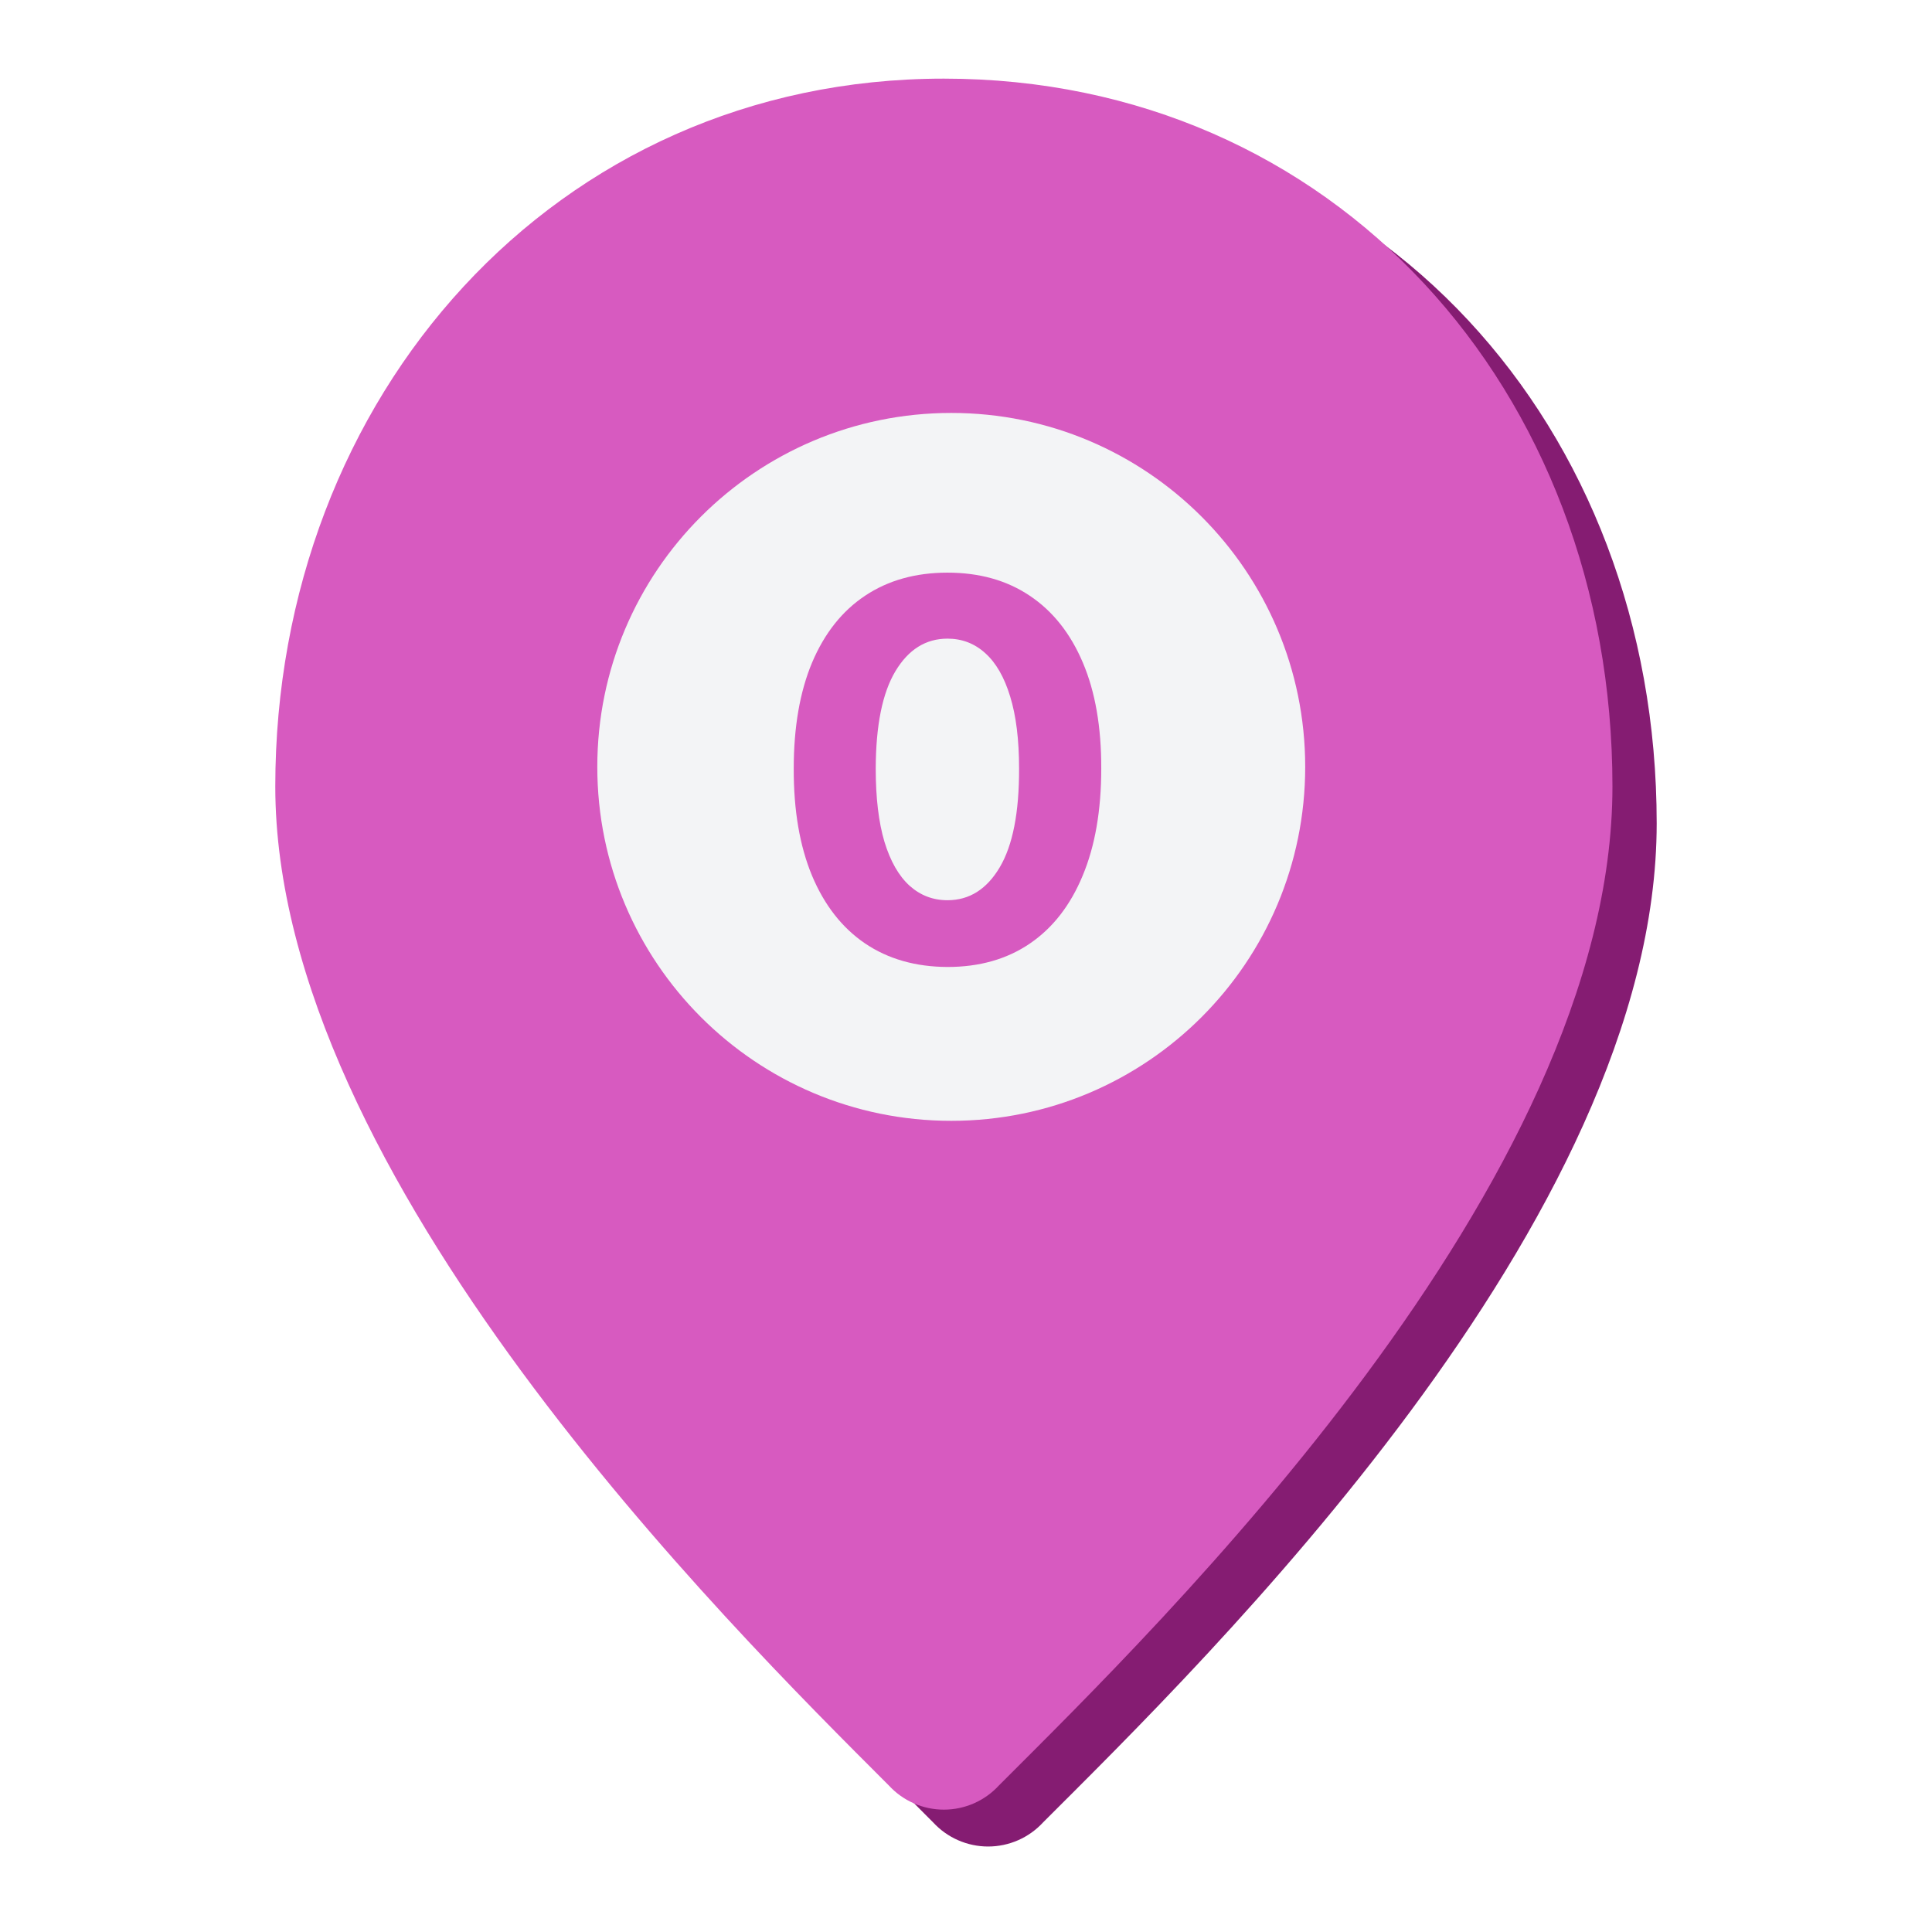
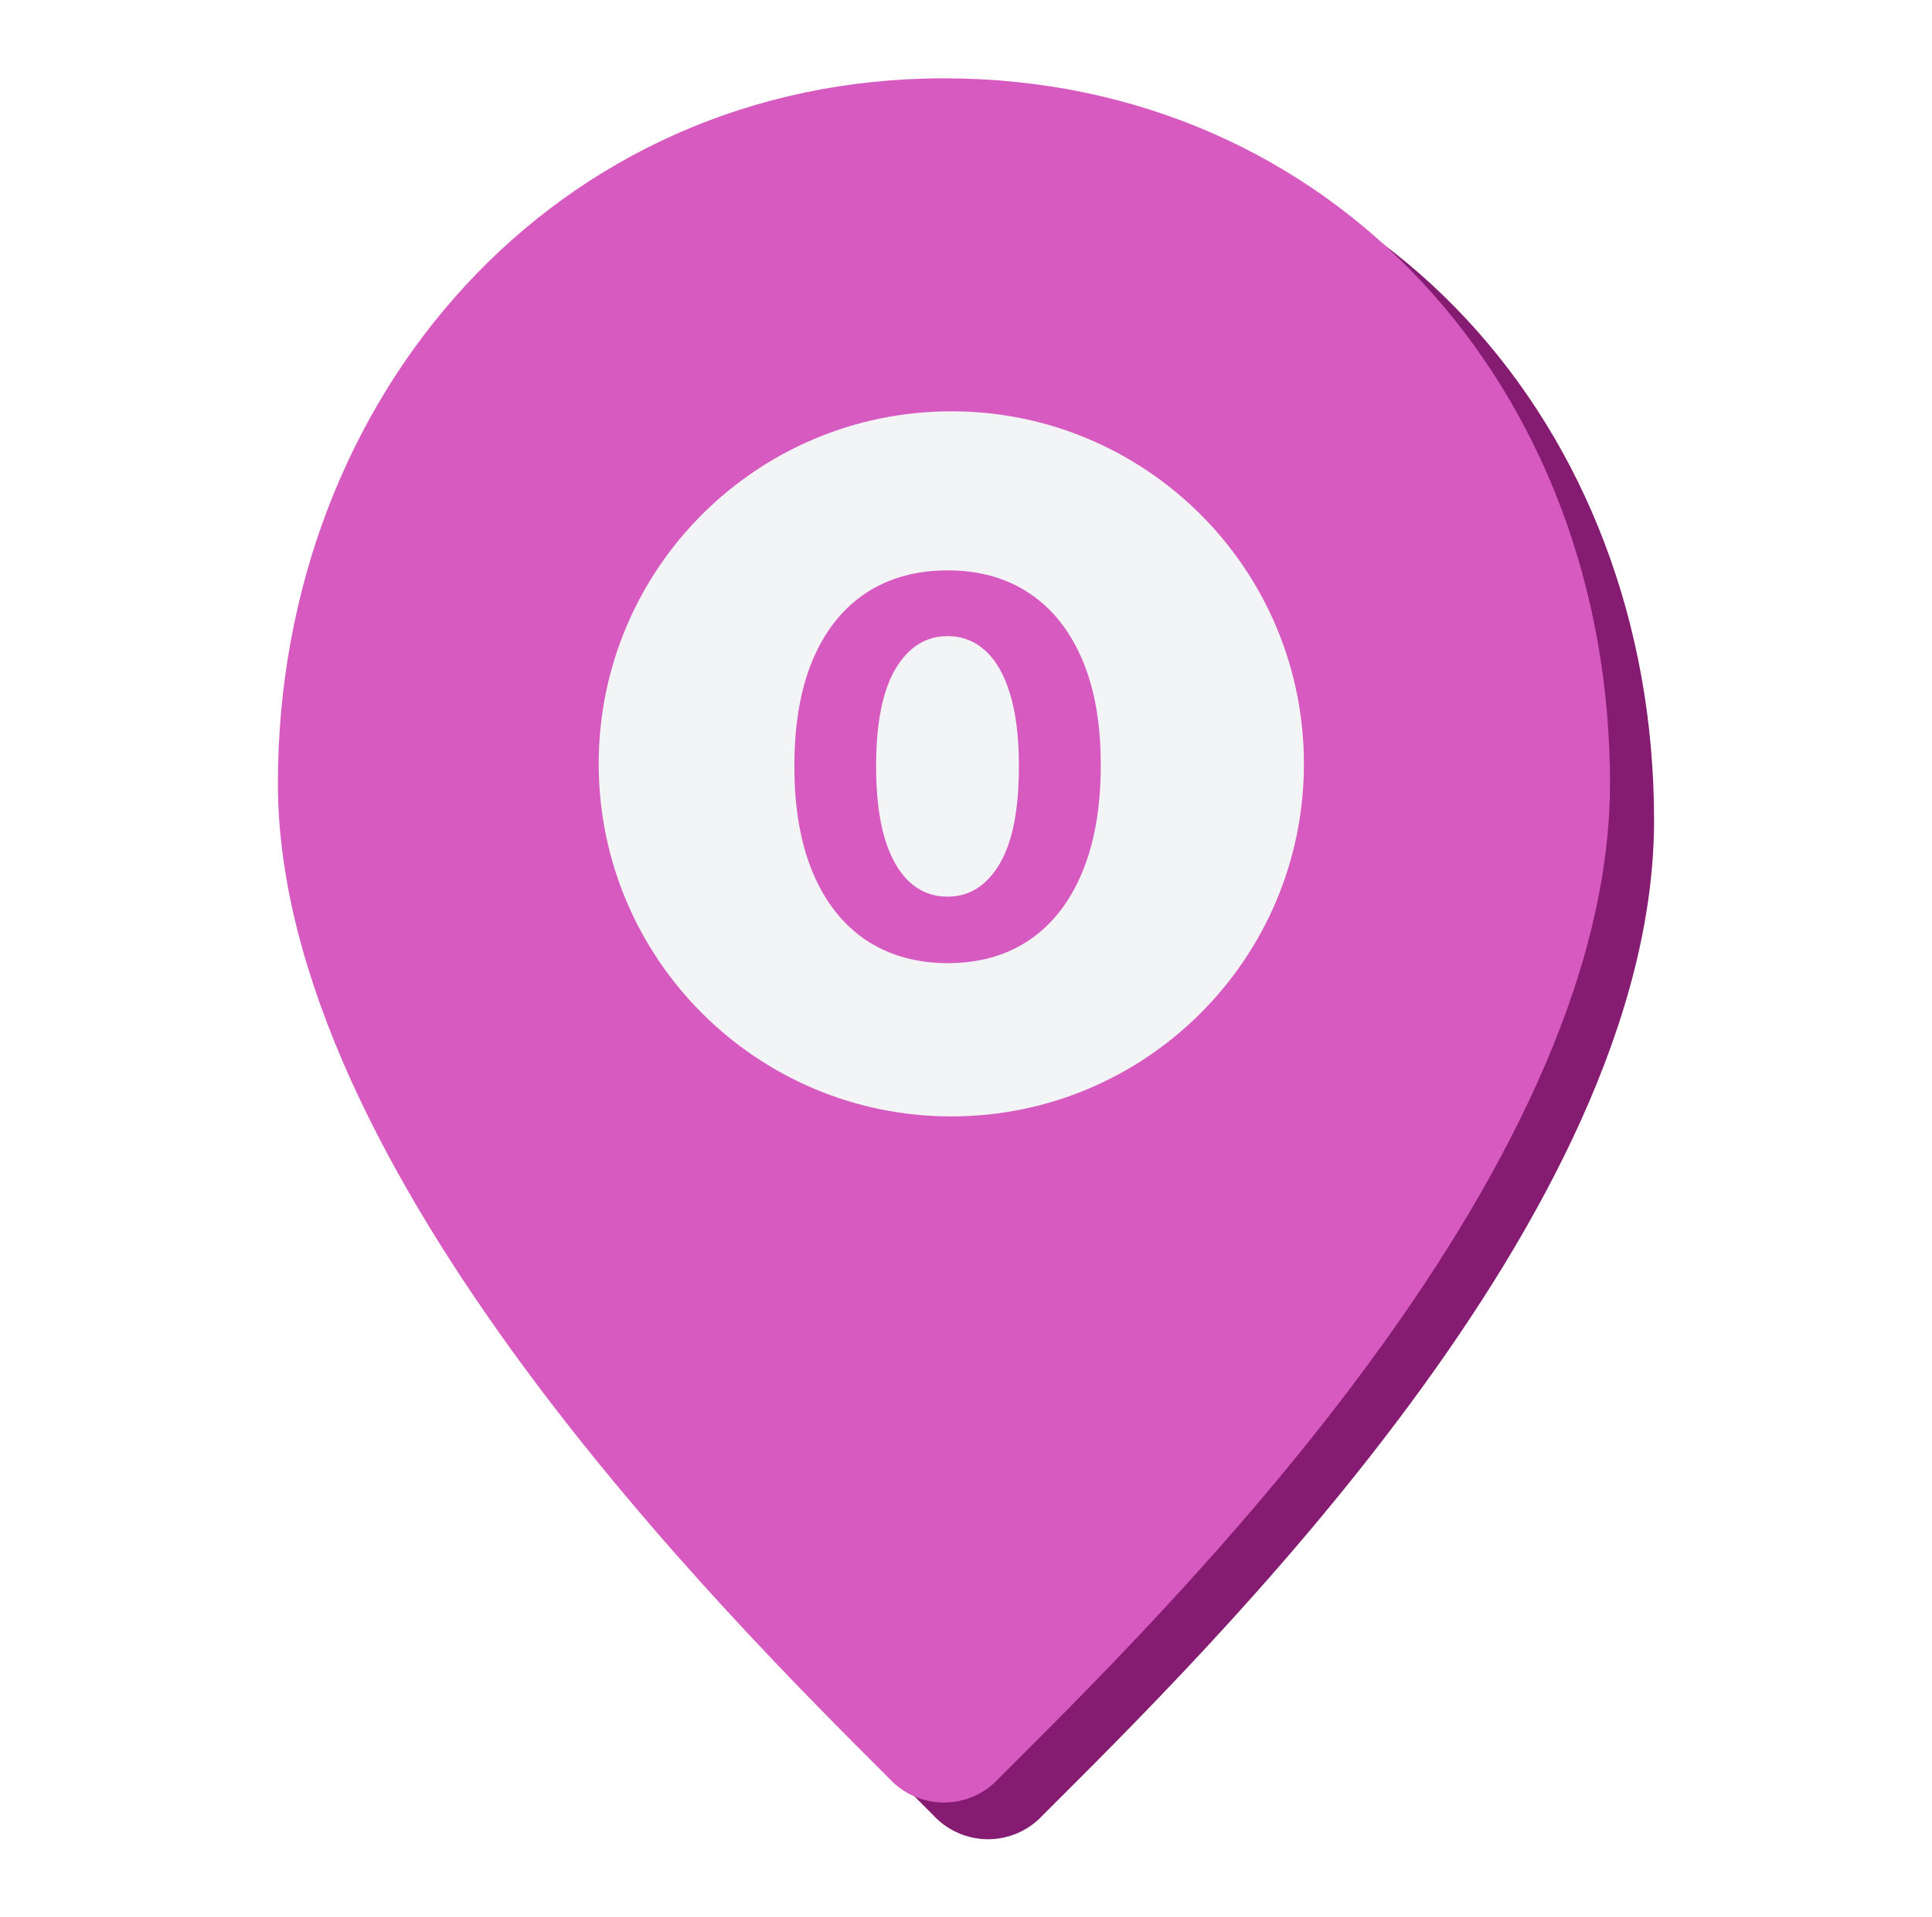
- <svg xmlns="http://www.w3.org/2000/svg" width="262" height="261" viewBox="0 0 262 261" fill="none">
-   <path d="M133.999 15.664C81.199 15.664 43.332 58.864 43.332 111.664C43.332 164.464 104.665 225.264 126.532 247.131C127.481 248.165 128.635 248.991 129.921 249.556C131.206 250.121 132.595 250.413 133.999 250.413C135.403 250.413 136.792 250.121 138.077 249.556C139.362 248.991 140.516 248.165 141.465 247.131C163.332 225.264 224.665 165.531 224.665 111.664C224.665 57.797 186.799 15.664 133.999 15.664ZM164.399 104.731L153.199 115.397L155.865 131.931C155.934 132.919 155.752 133.908 155.335 134.806C154.918 135.705 154.281 136.483 153.482 137.069C152.684 137.654 151.75 138.028 150.768 138.156C149.785 138.283 148.787 138.16 147.865 137.797L133.999 127.664L120.132 137.797C119.21 138.16 118.212 138.283 117.23 138.156C116.248 138.028 115.314 137.654 114.515 137.069C113.717 136.483 113.079 135.705 112.663 134.806C112.246 133.908 112.063 132.919 112.132 131.931L114.799 115.397L103.599 104.731C102.926 103.961 102.466 103.028 102.264 102.025C102.063 101.023 102.127 99.985 102.45 99.015C102.774 98.044 103.345 97.175 104.108 96.494C104.871 95.813 105.798 95.343 106.799 95.131L122.265 92.997L129.199 77.531C129.635 76.629 130.317 75.869 131.166 75.337C132.015 74.804 132.997 74.522 133.999 74.522C135.001 74.522 135.982 74.804 136.831 75.337C137.68 75.869 138.362 76.629 138.799 77.531L145.732 92.997L161.199 95.131C162.199 95.343 163.127 95.813 163.89 96.494C164.652 97.175 165.224 98.044 165.547 99.015C165.871 99.985 165.935 101.023 165.733 102.025C165.532 103.028 165.072 103.961 164.399 104.731Z" fill="#851C72" />
-   <circle cx="133" cy="108" r="48" fill="#F3F4F6" />
-   <path d="M127.999 10.664C75.199 10.664 37.332 53.864 37.332 106.664C37.332 159.464 98.665 220.264 120.532 242.131C121.481 243.165 122.635 243.991 123.921 244.556C125.206 245.121 126.595 245.413 127.999 245.413C129.403 245.413 130.792 245.121 132.077 244.556C133.362 243.991 134.516 243.165 135.465 242.131C157.332 220.264 218.665 160.531 218.665 106.664C218.665 52.797 180.799 10.664 127.999 10.664ZM158.399 99.731L147.199 110.397L149.865 126.931C149.934 127.919 149.752 128.908 149.335 129.806C148.918 130.705 148.281 131.483 147.482 132.069C146.684 132.654 145.75 133.028 144.768 133.156C143.785 133.283 142.787 133.16 141.865 132.797L127.999 122.664L114.132 132.797C113.21 133.16 112.212 133.283 111.23 133.156C110.248 133.028 109.314 132.654 108.515 132.069C107.717 131.483 107.079 130.705 106.663 129.806C106.246 128.908 106.063 127.919 106.132 126.931L108.799 110.397L97.599 99.731C96.926 98.961 96.466 98.028 96.264 97.025C96.063 96.023 96.127 94.985 96.45 94.015C96.774 93.044 97.345 92.175 98.108 91.494C98.871 90.813 99.798 90.343 100.799 90.131L116.265 87.997L123.199 72.531C123.635 71.629 124.317 70.869 125.166 70.337C126.015 69.804 126.997 69.522 127.999 69.522C129.001 69.522 129.982 69.804 130.831 70.337C131.68 70.869 132.362 71.629 132.799 72.531L139.732 87.997L155.199 90.131C156.199 90.343 157.127 90.813 157.89 91.494C158.652 92.175 159.224 93.044 159.547 94.015C159.871 94.985 159.935 96.023 159.733 97.025C159.532 98.028 159.072 98.961 158.399 99.731Z" fill="#D75AC0" />
-   <circle cx="129" cy="104" r="48" fill="#F3F4F6" />
-   <path d="M128.491 131.135C124.154 131.118 120.422 130.05 117.296 127.933C114.186 125.815 111.791 122.747 110.11 118.73C108.446 114.712 107.623 109.88 107.639 104.232C107.639 98.601 108.471 93.802 110.135 89.836C111.816 85.869 114.212 82.852 117.321 80.784C120.448 78.7 124.171 77.658 128.491 77.658C132.81 77.658 136.525 78.7 139.635 80.784C142.761 82.868 145.165 85.894 146.846 89.861C148.527 93.811 149.359 98.601 149.342 104.232C149.342 109.897 148.501 114.738 146.82 118.755C145.156 122.772 142.77 125.84 139.66 127.958C136.55 130.076 132.827 131.135 128.491 131.135ZM128.491 122.083C131.449 122.083 133.811 120.596 135.575 117.62C137.34 114.645 138.214 110.183 138.198 104.232C138.198 100.316 137.794 97.055 136.987 94.45C136.197 91.844 135.071 89.886 133.609 88.575C132.163 87.264 130.457 86.608 128.491 86.608C125.549 86.608 123.196 88.079 121.431 91.021C119.666 93.962 118.775 98.366 118.758 104.232C118.758 108.199 119.153 111.51 119.943 114.166C120.75 116.805 121.885 118.789 123.347 120.116C124.809 121.428 126.524 122.083 128.491 122.083Z" fill="#D75AC0" />
+ <svg xmlns="http://www.w3.org/2000/svg" width="263" height="261" viewBox="0 0 263 261" fill="none">
+   <path d="M134.499 15.664C81.699 15.664 43.832 58.864 43.832 111.664C43.832 164.464 105.165 225.264 127.032 247.131C127.981 248.165 129.135 248.991 130.421 249.556C131.706 250.121 133.095 250.413 134.499 250.413C135.903 250.413 137.292 250.121 138.577 249.556C139.862 248.991 141.016 248.165 141.965 247.131C163.832 225.264 225.165 165.531 225.165 111.664C225.165 57.797 187.299 15.664 134.499 15.664ZM164.899 104.731L153.699 115.397L156.365 131.931C156.434 132.919 156.252 133.908 155.835 134.806C155.418 135.705 154.781 136.483 153.982 137.069C153.184 137.654 152.25 138.028 151.268 138.156C150.285 138.283 149.287 138.16 148.365 137.797L134.499 127.664L120.632 137.797C119.71 138.16 118.712 138.283 117.73 138.156C116.748 138.028 115.814 137.654 115.015 137.069C114.217 136.483 113.579 135.705 113.163 134.806C112.746 133.908 112.563 132.919 112.632 131.931L115.299 115.397L104.099 104.731C103.426 103.961 102.966 103.028 102.764 102.025C102.563 101.023 102.627 99.985 102.95 99.015C103.274 98.044 103.845 97.175 104.608 96.494C105.371 95.813 106.298 95.343 107.299 95.131L122.765 92.997L129.699 77.531C130.135 76.629 130.817 75.869 131.666 75.337C132.515 74.804 133.497 74.522 134.499 74.522C135.501 74.522 136.482 74.804 137.331 75.337C138.18 75.869 138.862 76.629 139.299 77.531L146.232 92.997L161.699 95.131C162.699 95.343 163.627 95.813 164.39 96.494C165.152 97.175 165.724 98.044 166.047 99.015C166.371 99.985 166.435 101.023 166.233 102.025C166.032 103.028 165.572 103.961 164.899 104.731Z" fill="#851C72" />
+   <circle cx="133.5" cy="108" r="48" fill="#F3F4F6" />
+   <path d="M128.499 10.664C75.699 10.664 37.832 53.864 37.832 106.664C37.832 159.464 99.165 220.264 121.032 242.131C121.981 243.165 123.135 243.991 124.421 244.556C125.706 245.121 127.095 245.413 128.499 245.413C129.903 245.413 131.292 245.121 132.577 244.556C133.862 243.991 135.016 243.165 135.965 242.131C157.832 220.264 219.165 160.531 219.165 106.664C219.165 52.797 181.299 10.664 128.499 10.664ZM158.899 99.731L147.699 110.397L150.365 126.931C150.434 127.919 150.252 128.908 149.835 129.806C149.418 130.705 148.781 131.483 147.982 132.069C147.184 132.654 146.25 133.028 145.268 133.156C144.285 133.283 143.287 133.16 142.365 132.797L128.499 122.664L114.632 132.797C113.71 133.16 112.712 133.283 111.73 133.156C110.748 133.028 109.814 132.654 109.015 132.069C108.217 131.483 107.579 130.705 107.163 129.806C106.746 128.908 106.563 127.919 106.632 126.931L109.299 110.397L98.099 99.731C97.426 98.961 96.966 98.028 96.764 97.025C96.563 96.023 96.627 94.985 96.95 94.015C97.274 93.044 97.845 92.175 98.608 91.494C99.371 90.813 100.298 90.343 101.299 90.131L116.765 87.997L123.699 72.531C124.135 71.629 124.817 70.869 125.666 70.337C126.515 69.804 127.497 69.522 128.499 69.522C129.501 69.522 130.482 69.804 131.331 70.337C132.18 70.869 132.862 71.629 133.299 72.531L140.232 87.997L155.699 90.131C156.699 90.343 157.627 90.813 158.39 91.494C159.152 92.175 159.724 93.044 160.047 94.015C160.371 94.985 160.435 96.023 160.233 97.025C160.032 98.028 159.572 98.961 158.899 99.731Z" fill="#D75AC0" />
+   <circle cx="129.5" cy="104" r="48" fill="#F3F4F6" />
+   <path d="M128.991 131.135C124.654 131.118 120.922 130.05 117.796 127.933C114.686 125.815 112.291 122.747 110.61 118.73C108.946 114.712 108.123 109.88 108.139 104.232C108.139 98.601 108.971 93.802 110.635 89.836C112.316 85.869 114.712 82.852 117.821 80.784C120.948 78.7 124.671 77.658 128.991 77.658C133.31 77.658 137.025 78.7 140.135 80.784C143.261 82.868 145.665 85.894 147.346 89.861C149.027 93.811 149.859 98.601 149.842 104.232C149.842 109.897 149.001 114.738 147.32 118.755C145.656 122.772 143.27 125.84 140.16 127.958C137.05 130.076 133.327 131.135 128.991 131.135ZM128.991 122.083C131.949 122.083 134.311 120.596 136.075 117.62C137.84 114.645 138.714 110.183 138.698 104.232C138.698 100.316 138.294 97.055 137.487 94.45C136.697 91.844 135.571 89.886 134.109 88.575C132.663 87.264 130.957 86.608 128.991 86.608C126.049 86.608 123.696 88.079 121.931 91.021C120.166 93.962 119.275 98.366 119.258 104.232C119.258 108.199 119.653 111.51 120.443 114.166C121.25 116.805 122.385 118.789 123.847 120.116C125.309 121.428 127.024 122.083 128.991 122.083Z" fill="#D75AC0" />
</svg>
